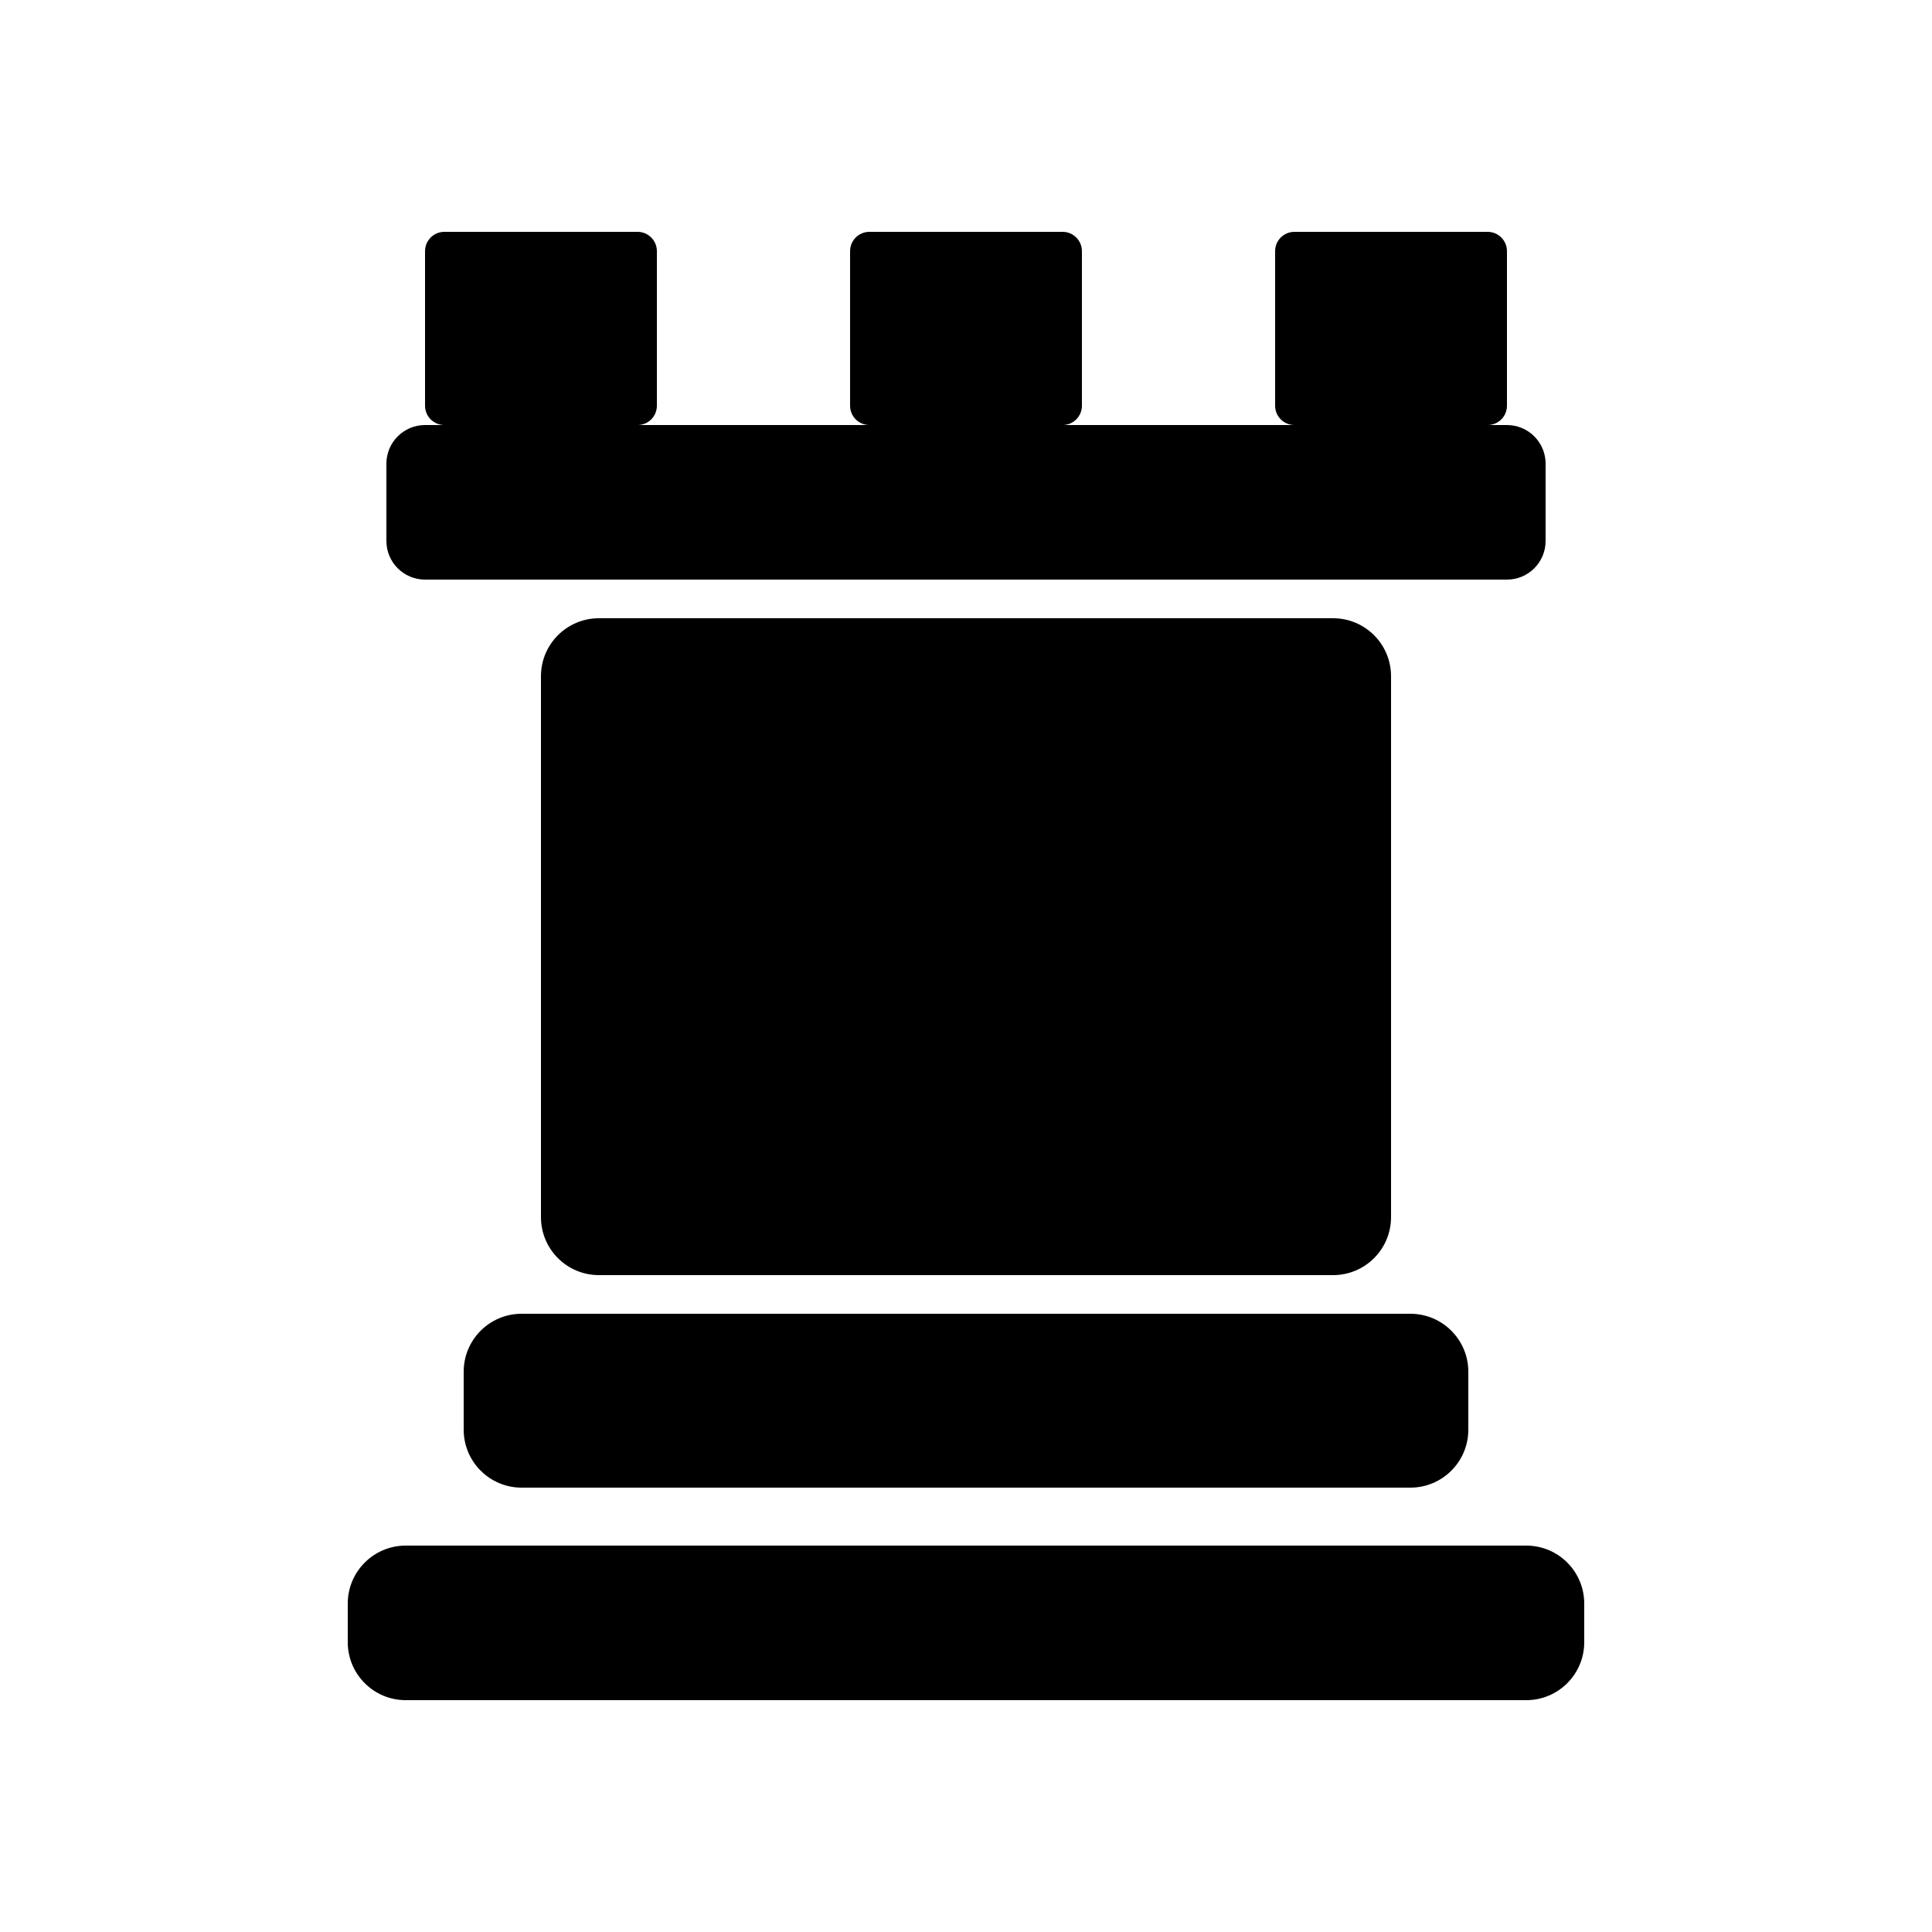
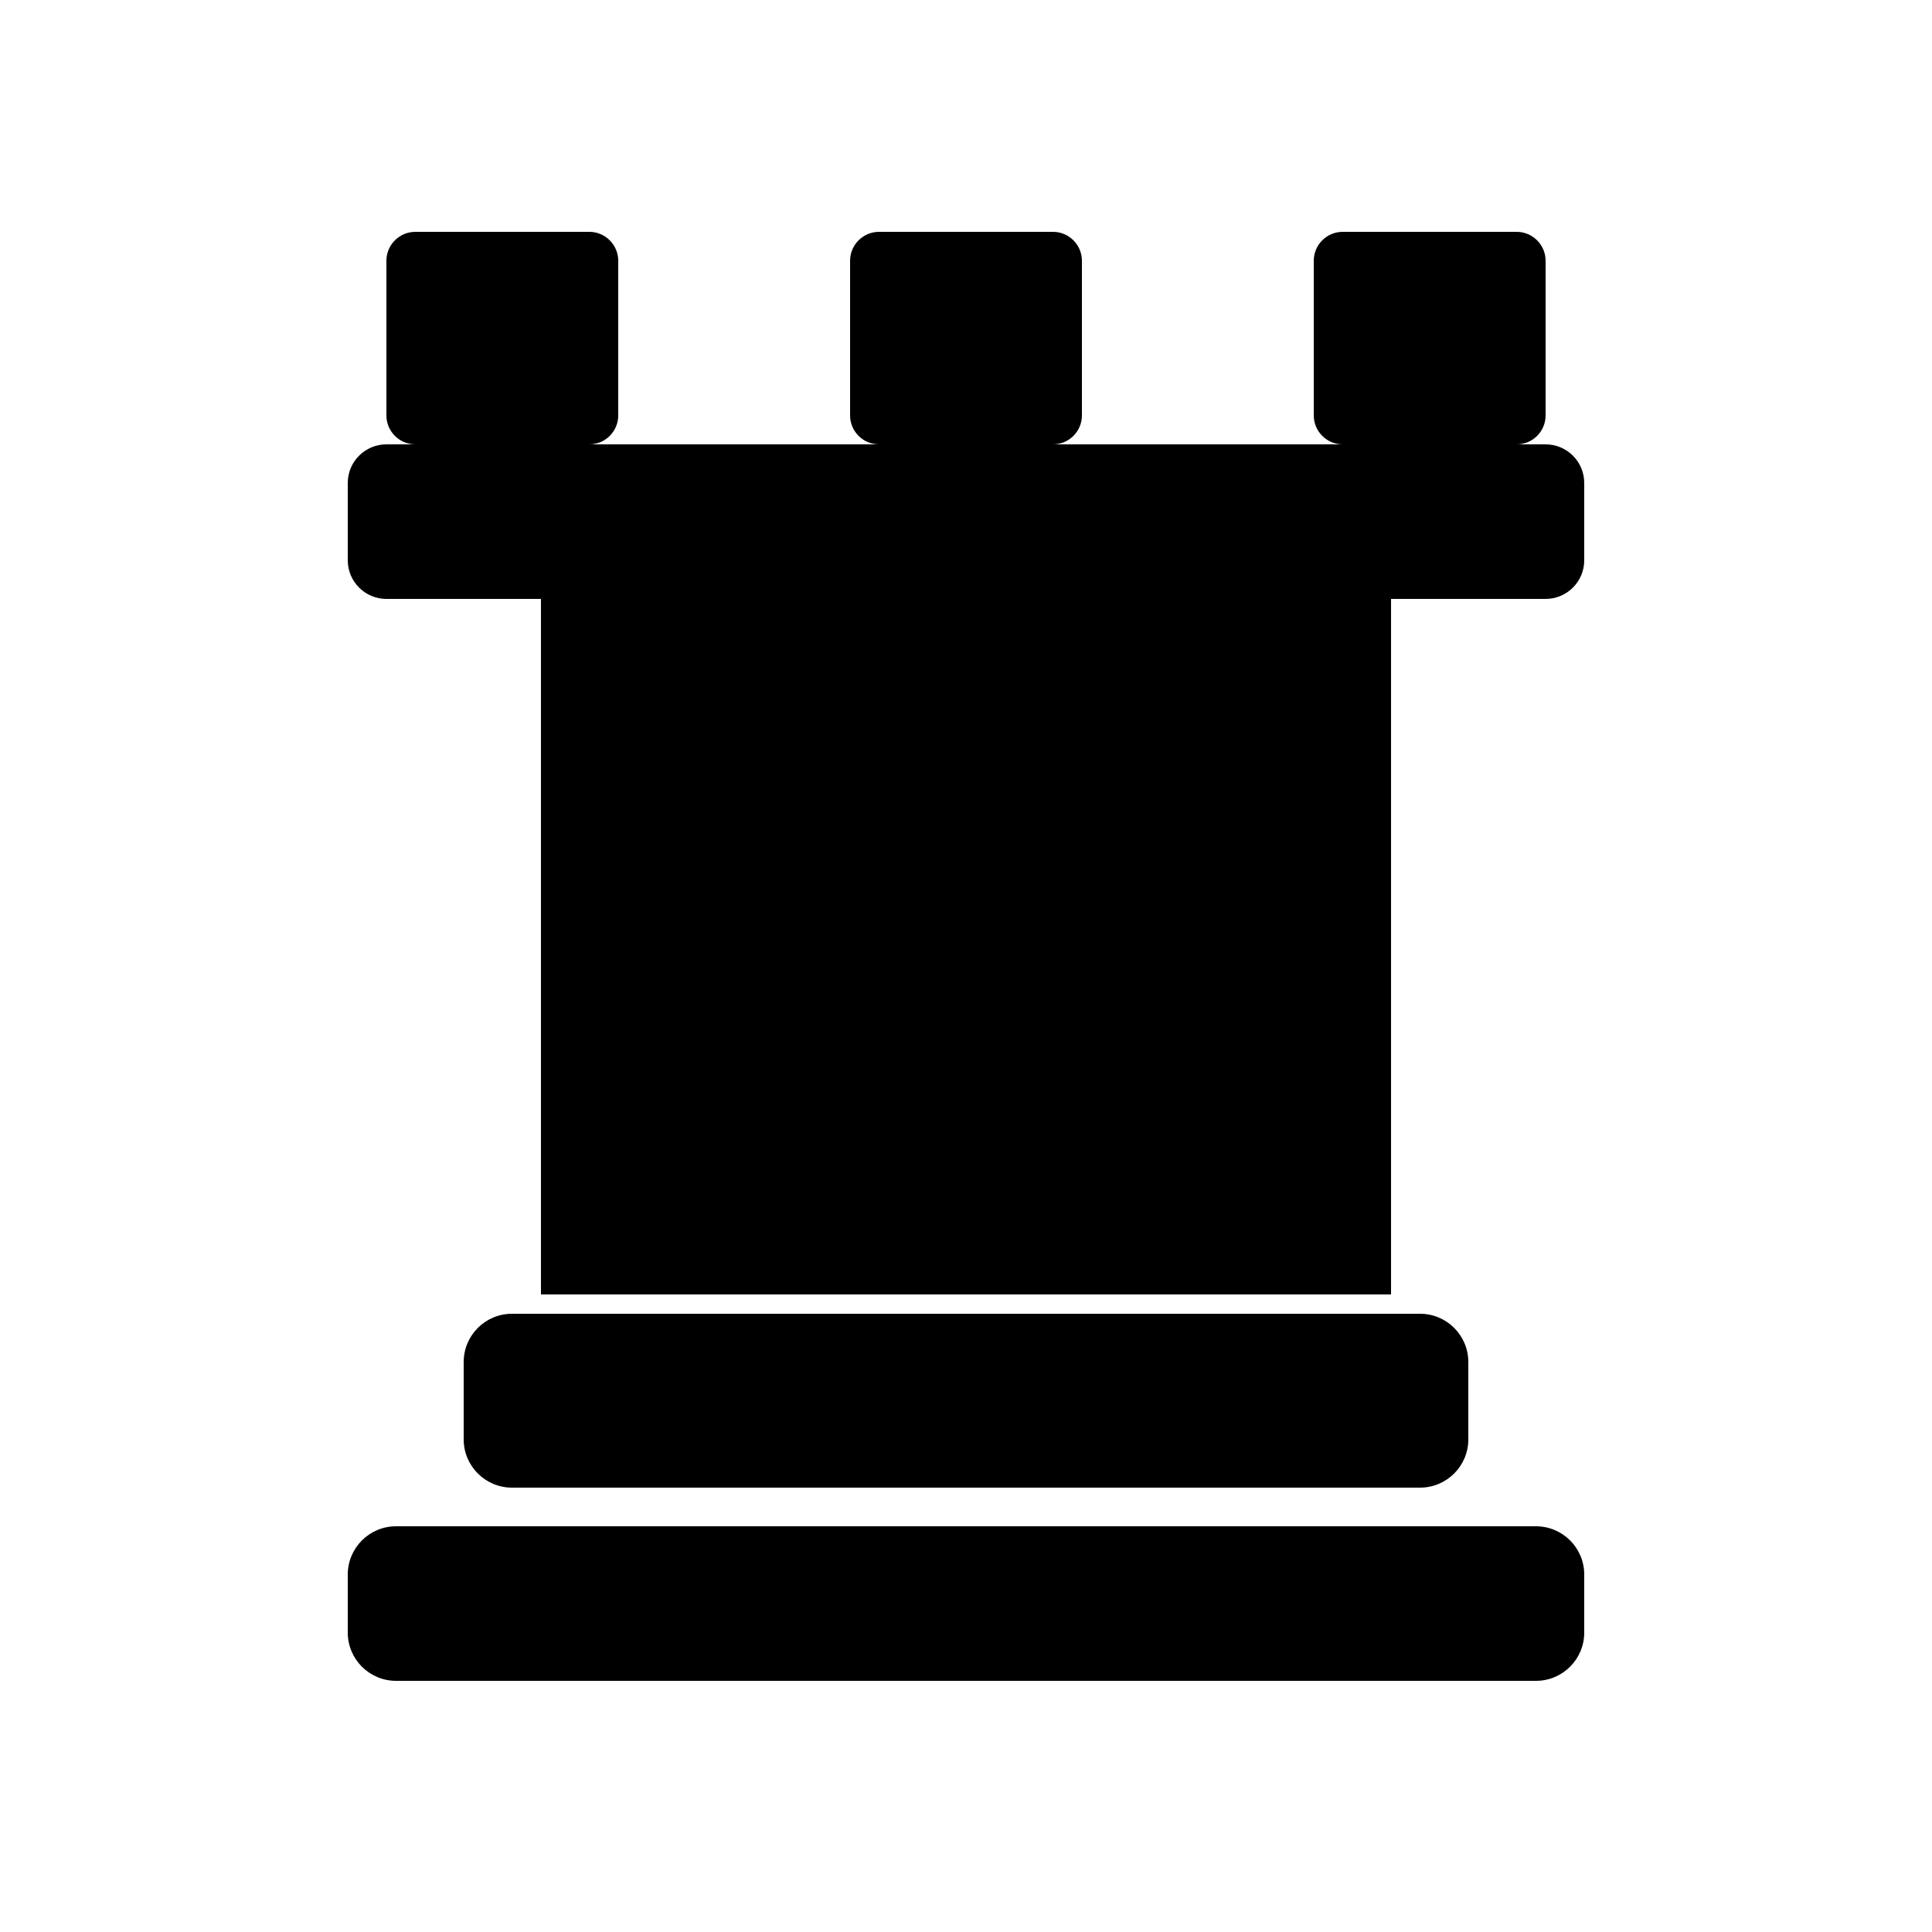
<svg xmlns="http://www.w3.org/2000/svg" viewBox="0 0 100 100">
-   <rect x="22" y="12" width="12" height="10" rx="1" fill="currentColor" />
-   <rect x="44" y="12" width="12" height="10" rx="1" fill="currentColor" />
-   <rect x="66" y="12" width="12" height="10" rx="1" fill="currentColor" />
-   <rect x="20" y="22" width="60" height="8" rx="2" fill="currentColor" />
-   <rect x="28" y="32" width="44" height="34" rx="3" fill="currentColor" />
-   <rect x="24" y="68" width="52" height="9" rx="3" fill="currentColor" />
-   <rect x="18" y="80" width="64" height="8" rx="3" fill="currentColor" />
+   <g fill="currentColor">
+     <rect x="20" y="12" width="12" height="11" rx="1.5" />
+     <rect x="44" y="12" width="12" height="11" rx="1.5" />
+     <rect x="68" y="12" width="12" height="11" rx="1.5" />
+     <rect x="18" y="23" width="64" height="8" rx="2" />
+     <path d="M28 31h44v36H28z" />
+     <rect x="24" y="68" width="52" height="9" rx="2.5" />
+     <rect x="18" y="79" width="64" height="8" rx="2.5" />
+   </g>
</svg>
